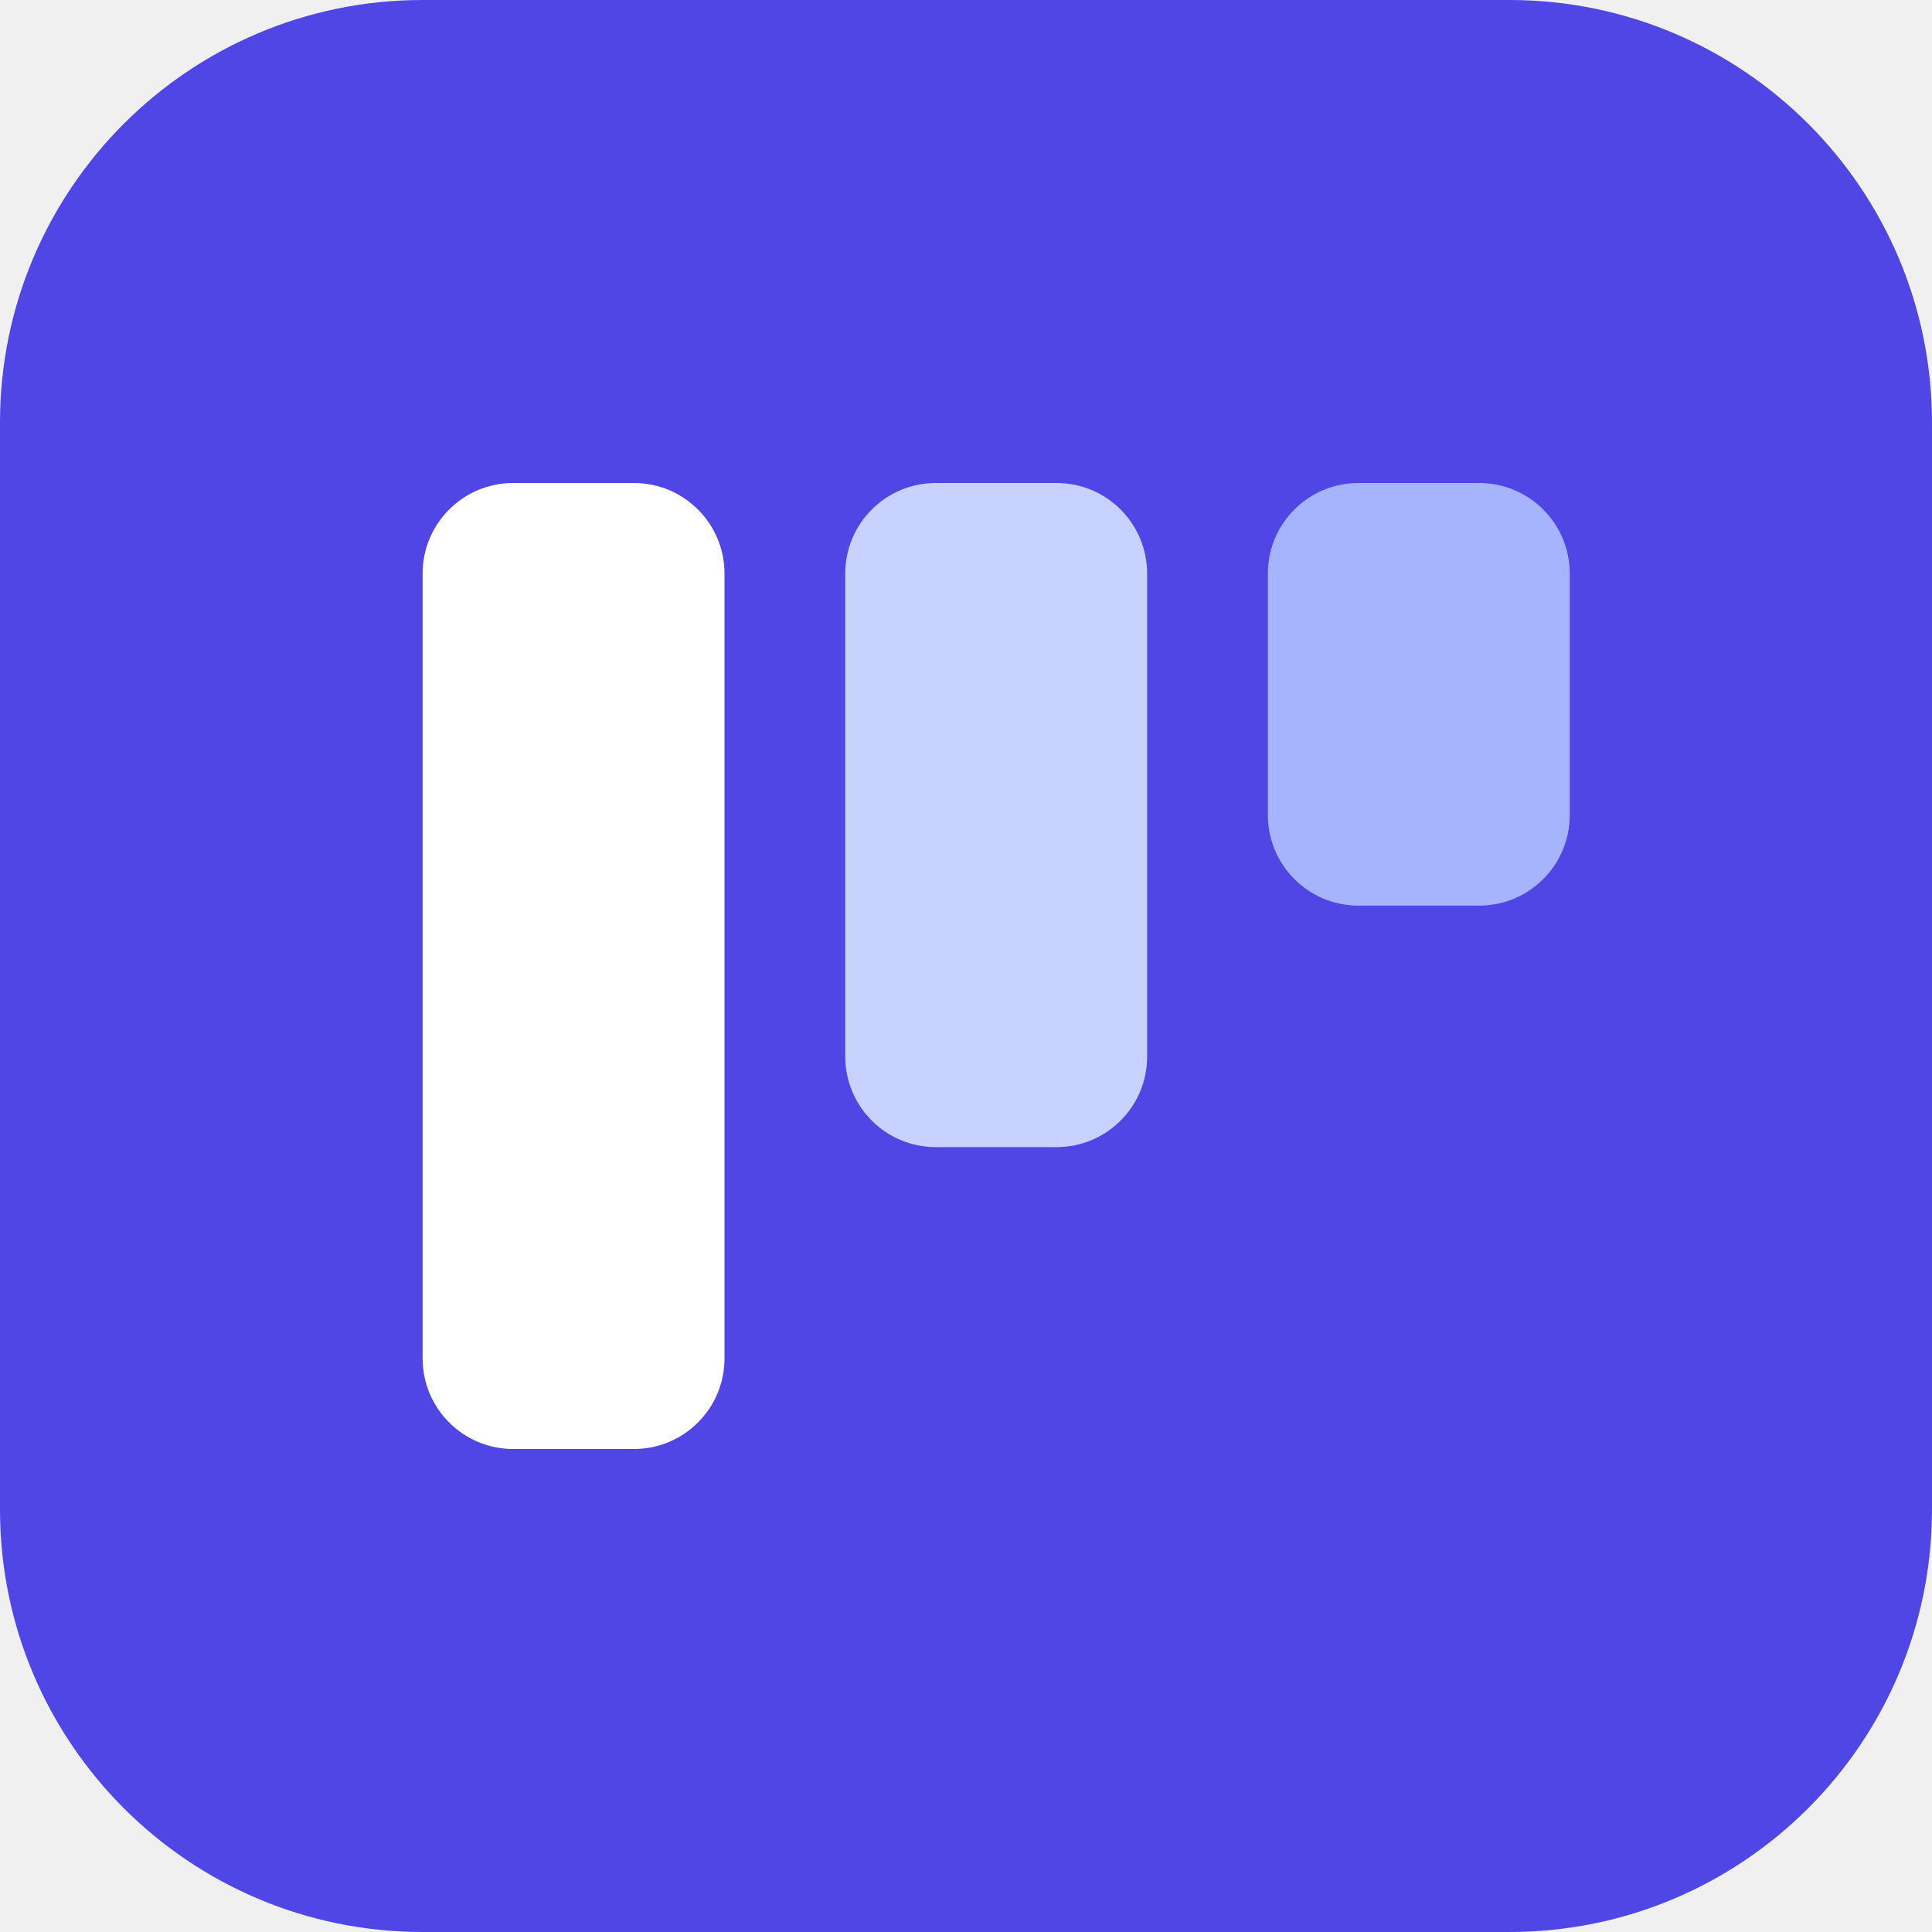
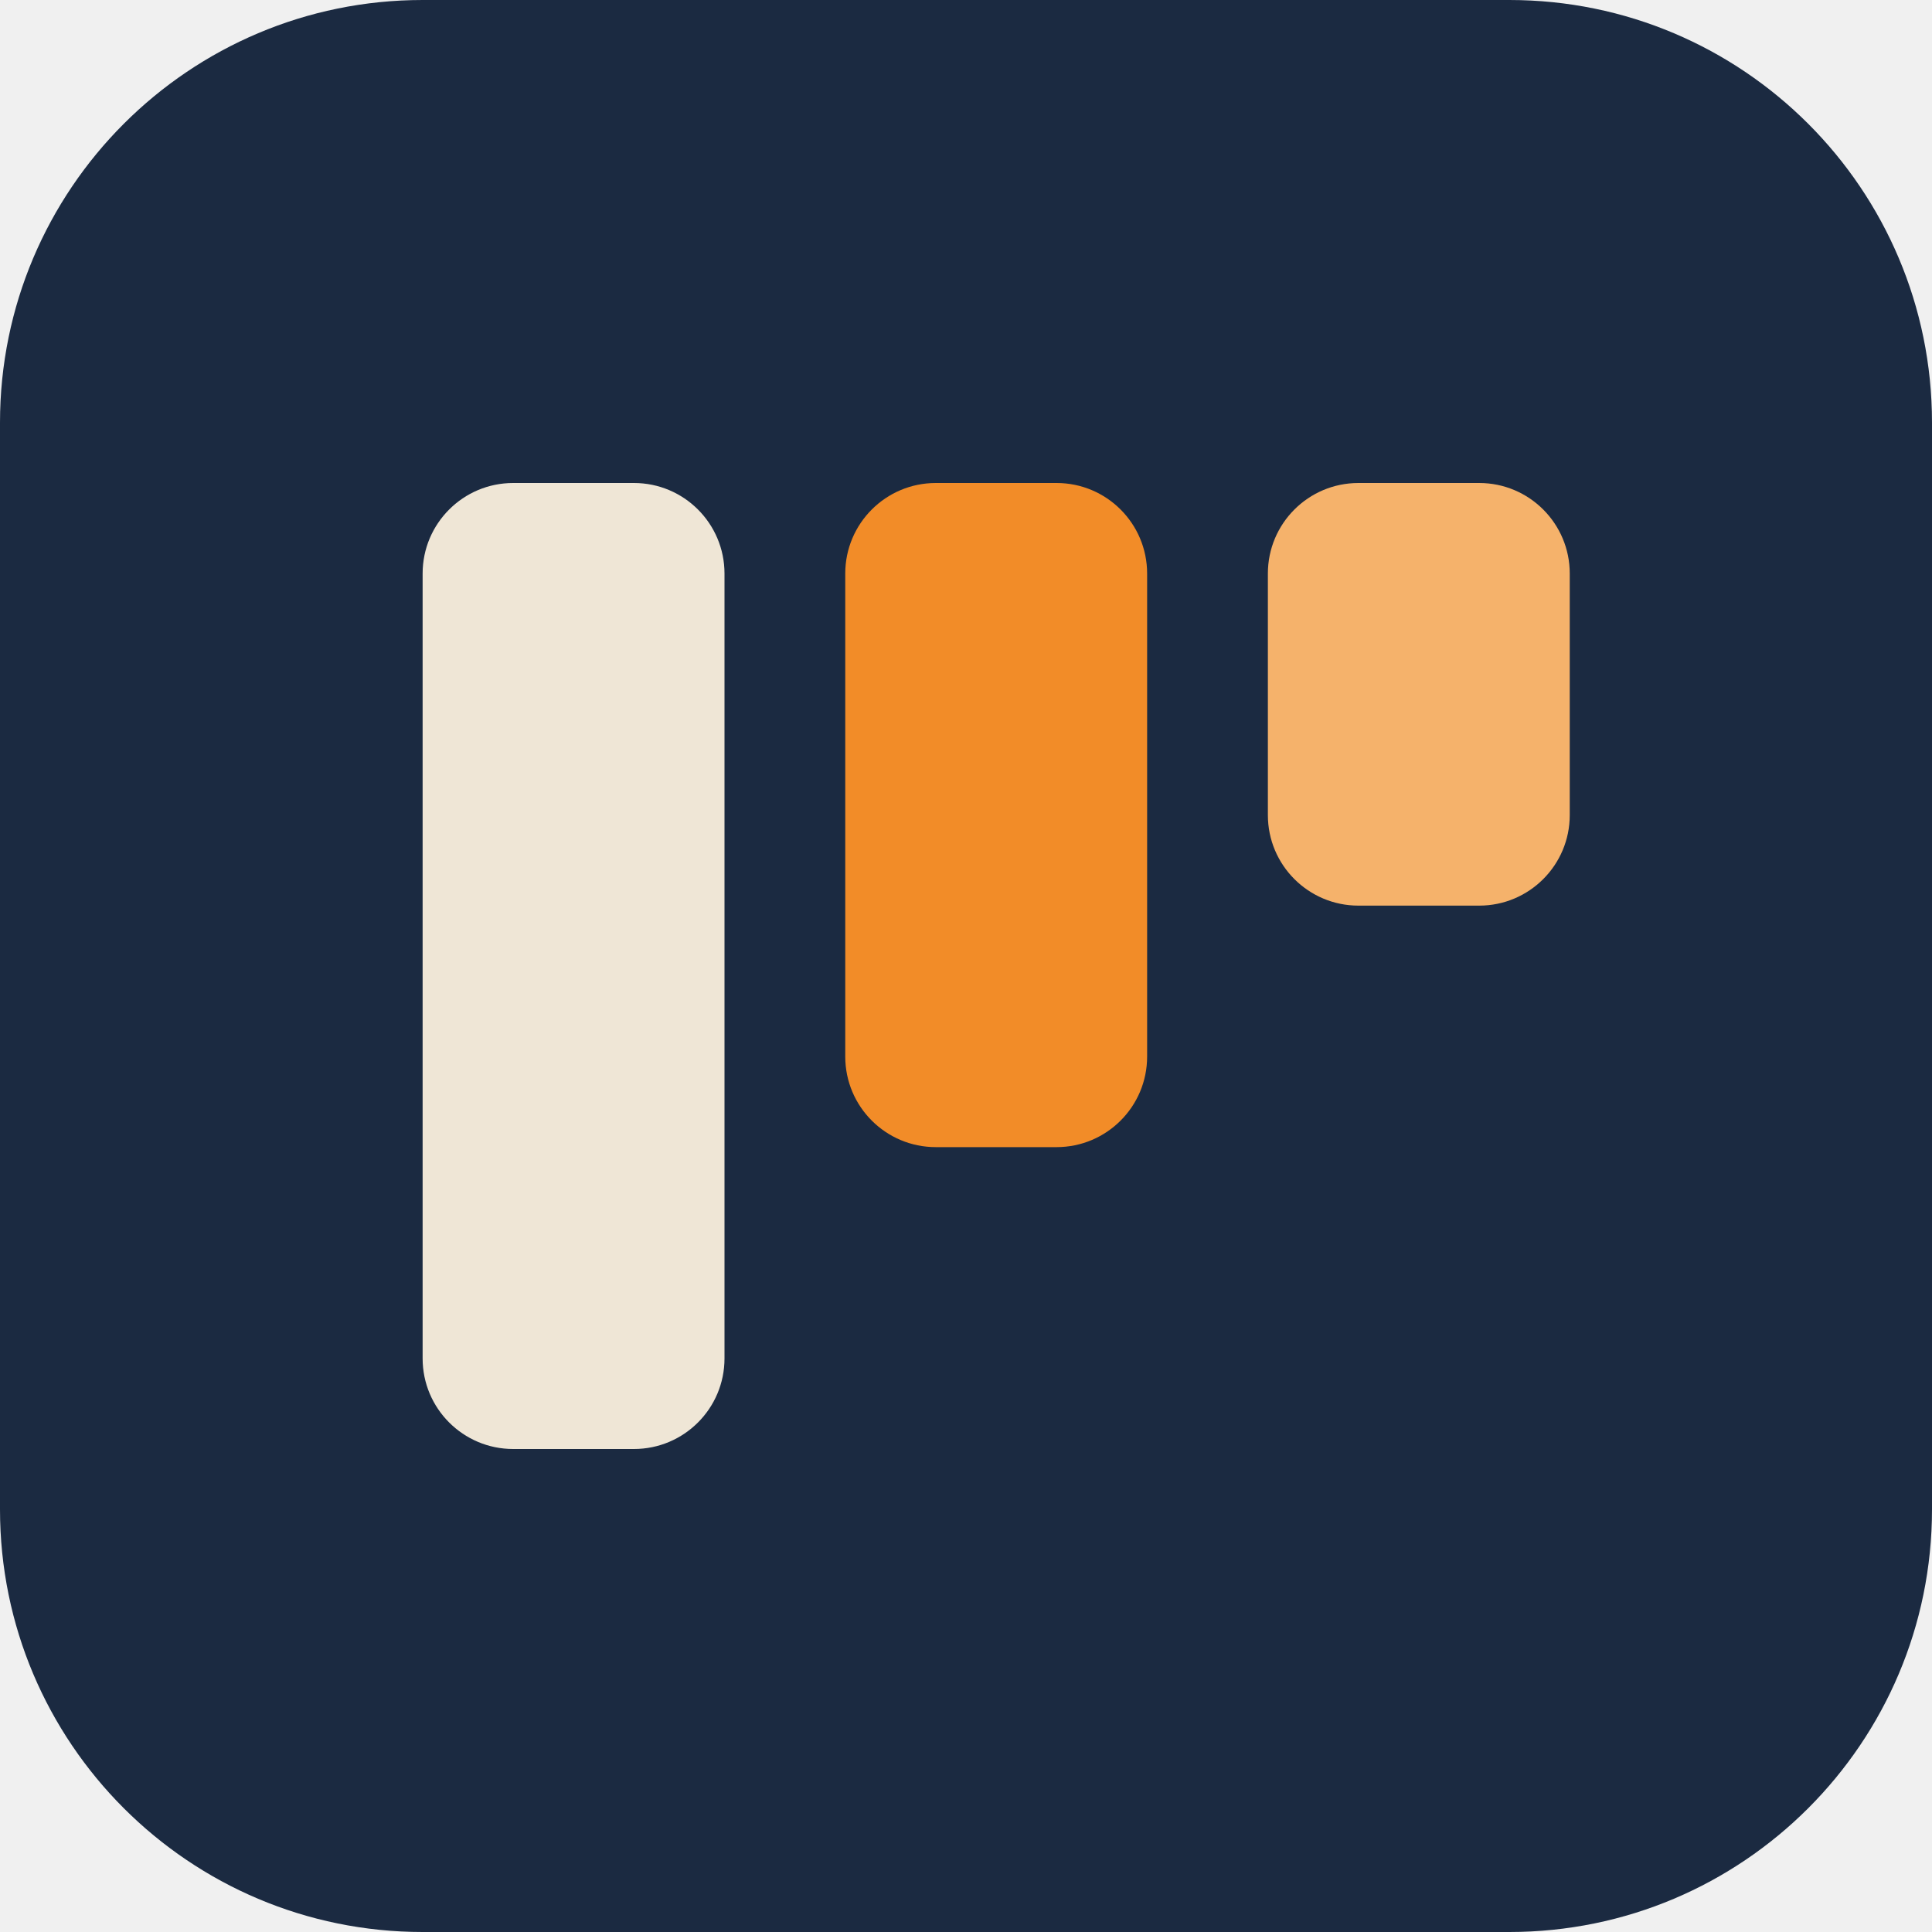
<svg xmlns="http://www.w3.org/2000/svg" viewBox="0 0 32 32">
-   <rect width="32" height="32" rx="7" fill="#4f46e5" />
-   <rect x="7" y="8" width="5" height="16" rx="1.5" fill="#fff" />
-   <rect x="14" y="8" width="5" height="11" rx="1.5" fill="#c7d2fe" />
-   <rect x="21" y="8" width="5" height="7" rx="1.5" fill="#a5b4fc" />
+   <rect width="32" height="32" rx="7" fill="#1b2a41" />
+   <rect x="7" y="8" width="5" height="16" rx="1.5" fill="#efe6d6" />
+   <rect x="14" y="8" width="5" height="11" rx="1.5" fill="#f28c28" />
+   <rect x="21" y="8" width="5" height="7" rx="1.5" fill="#f5b26b" />
</svg>
